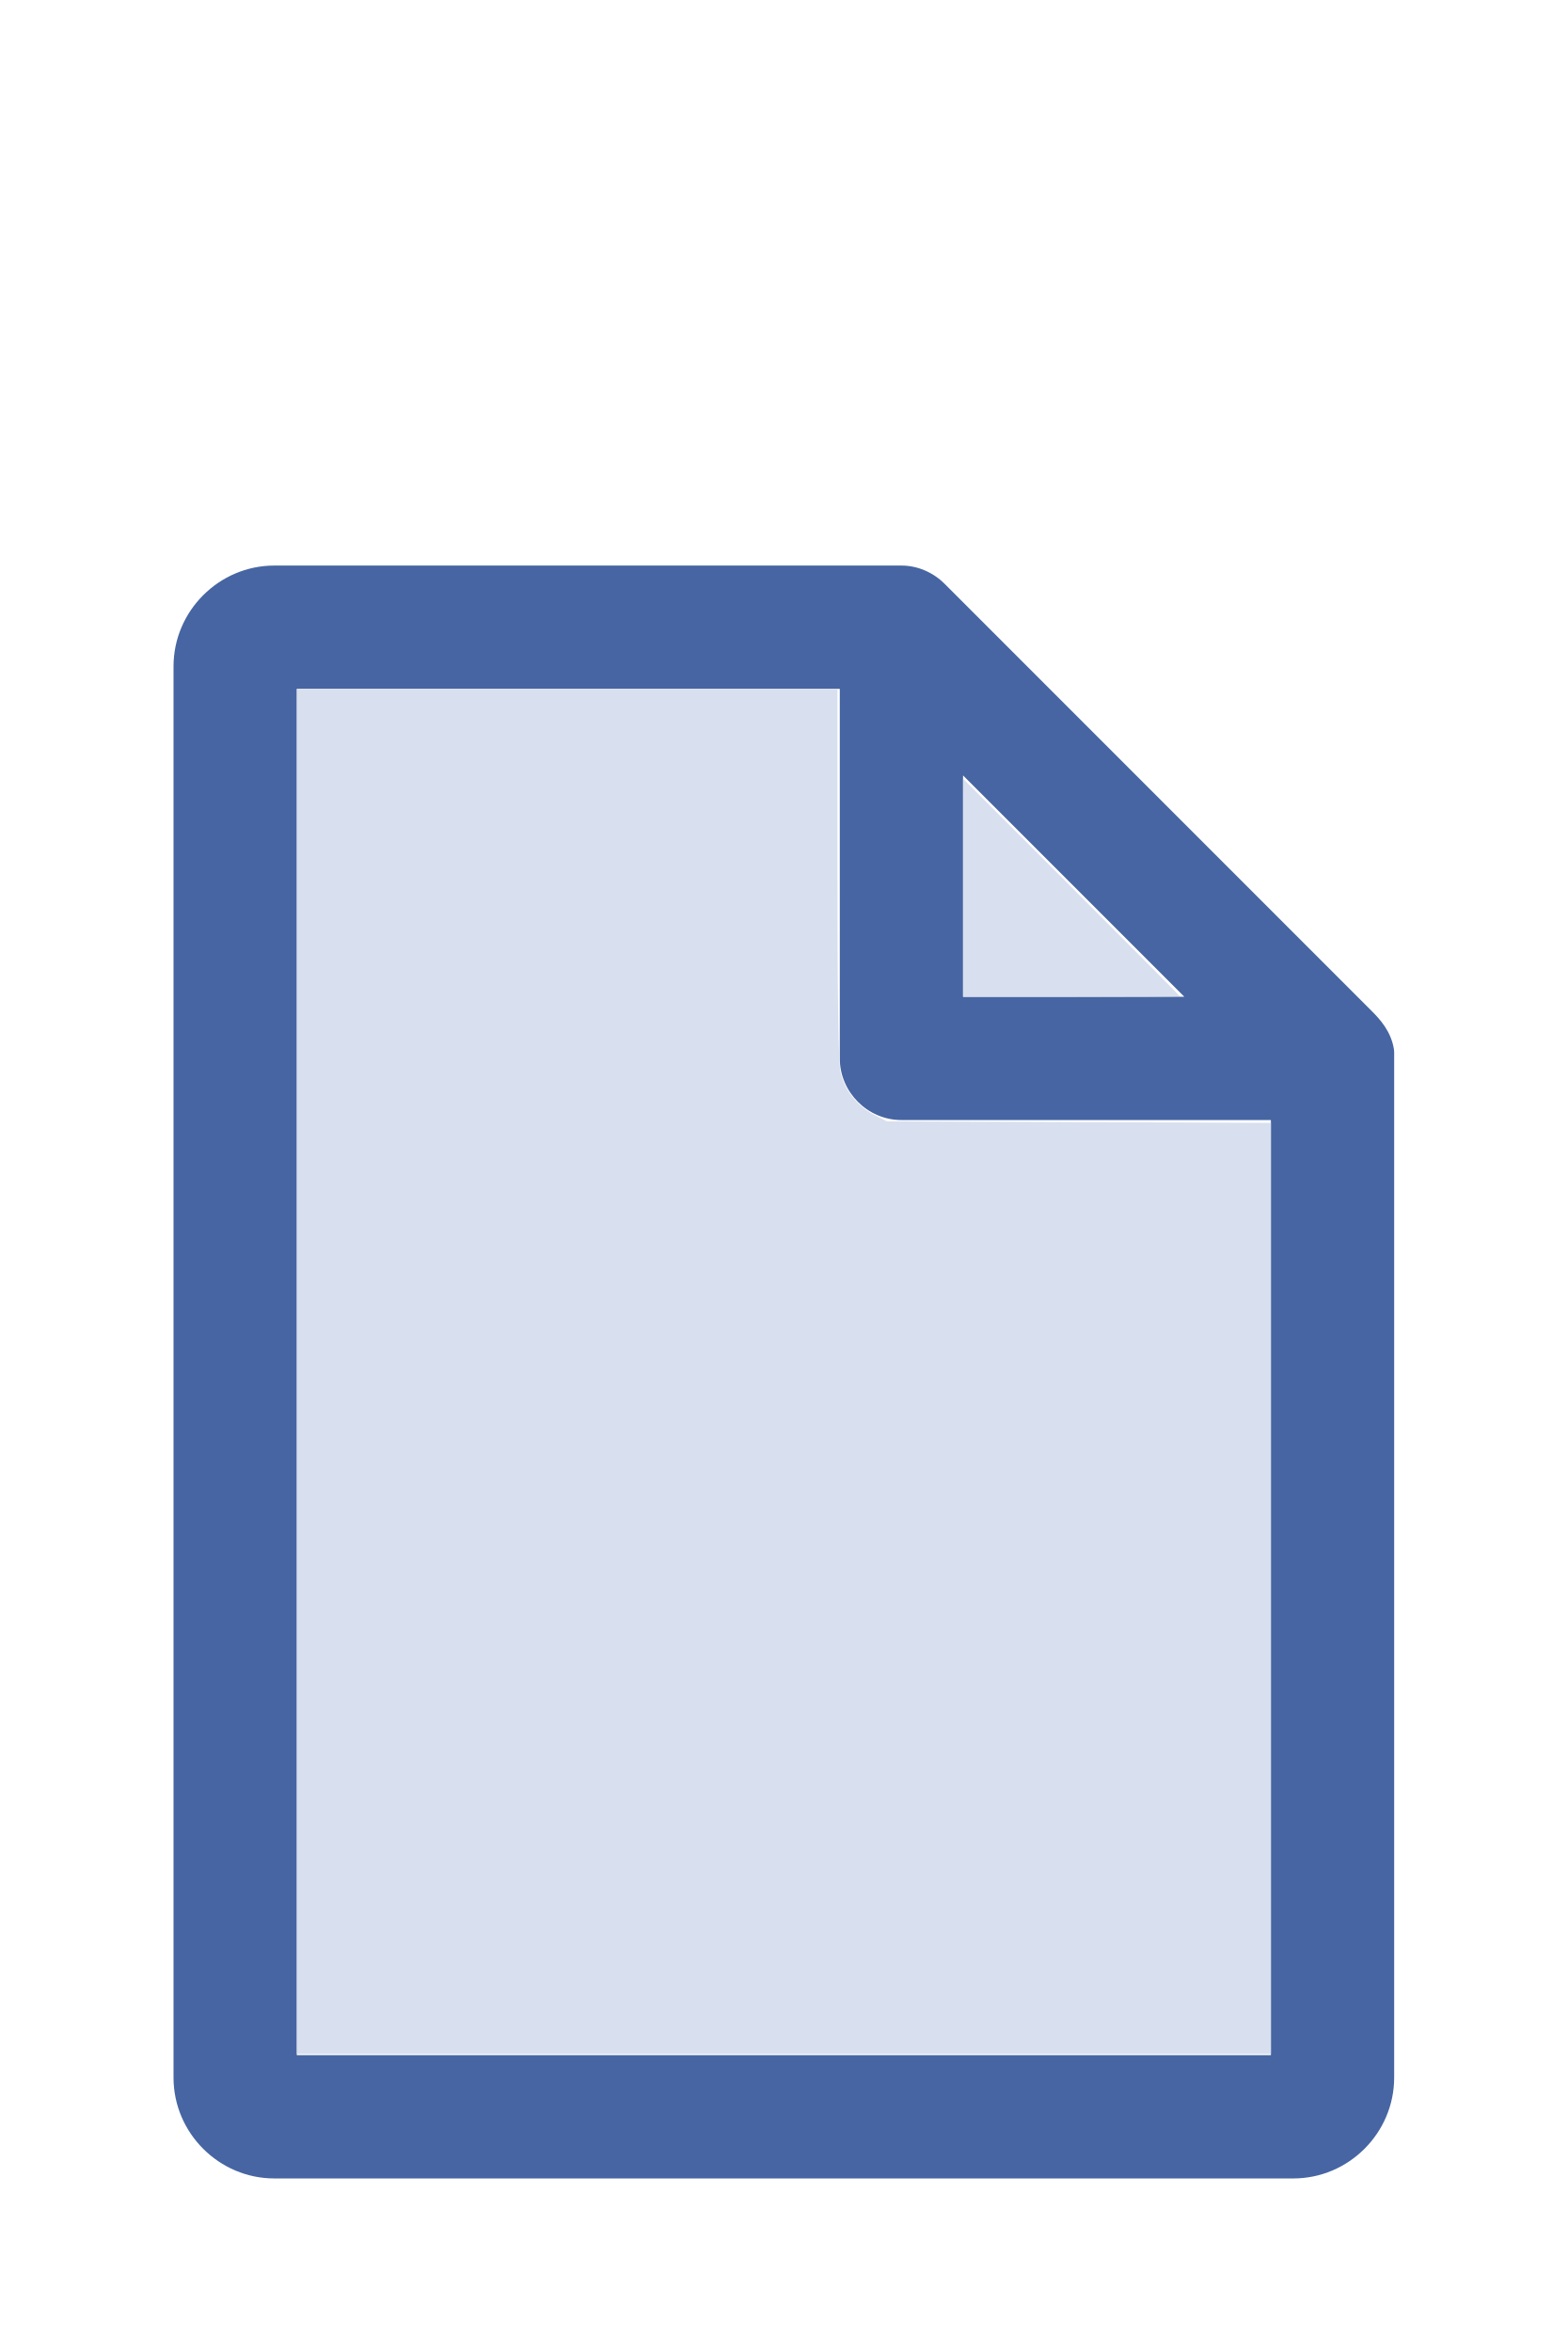
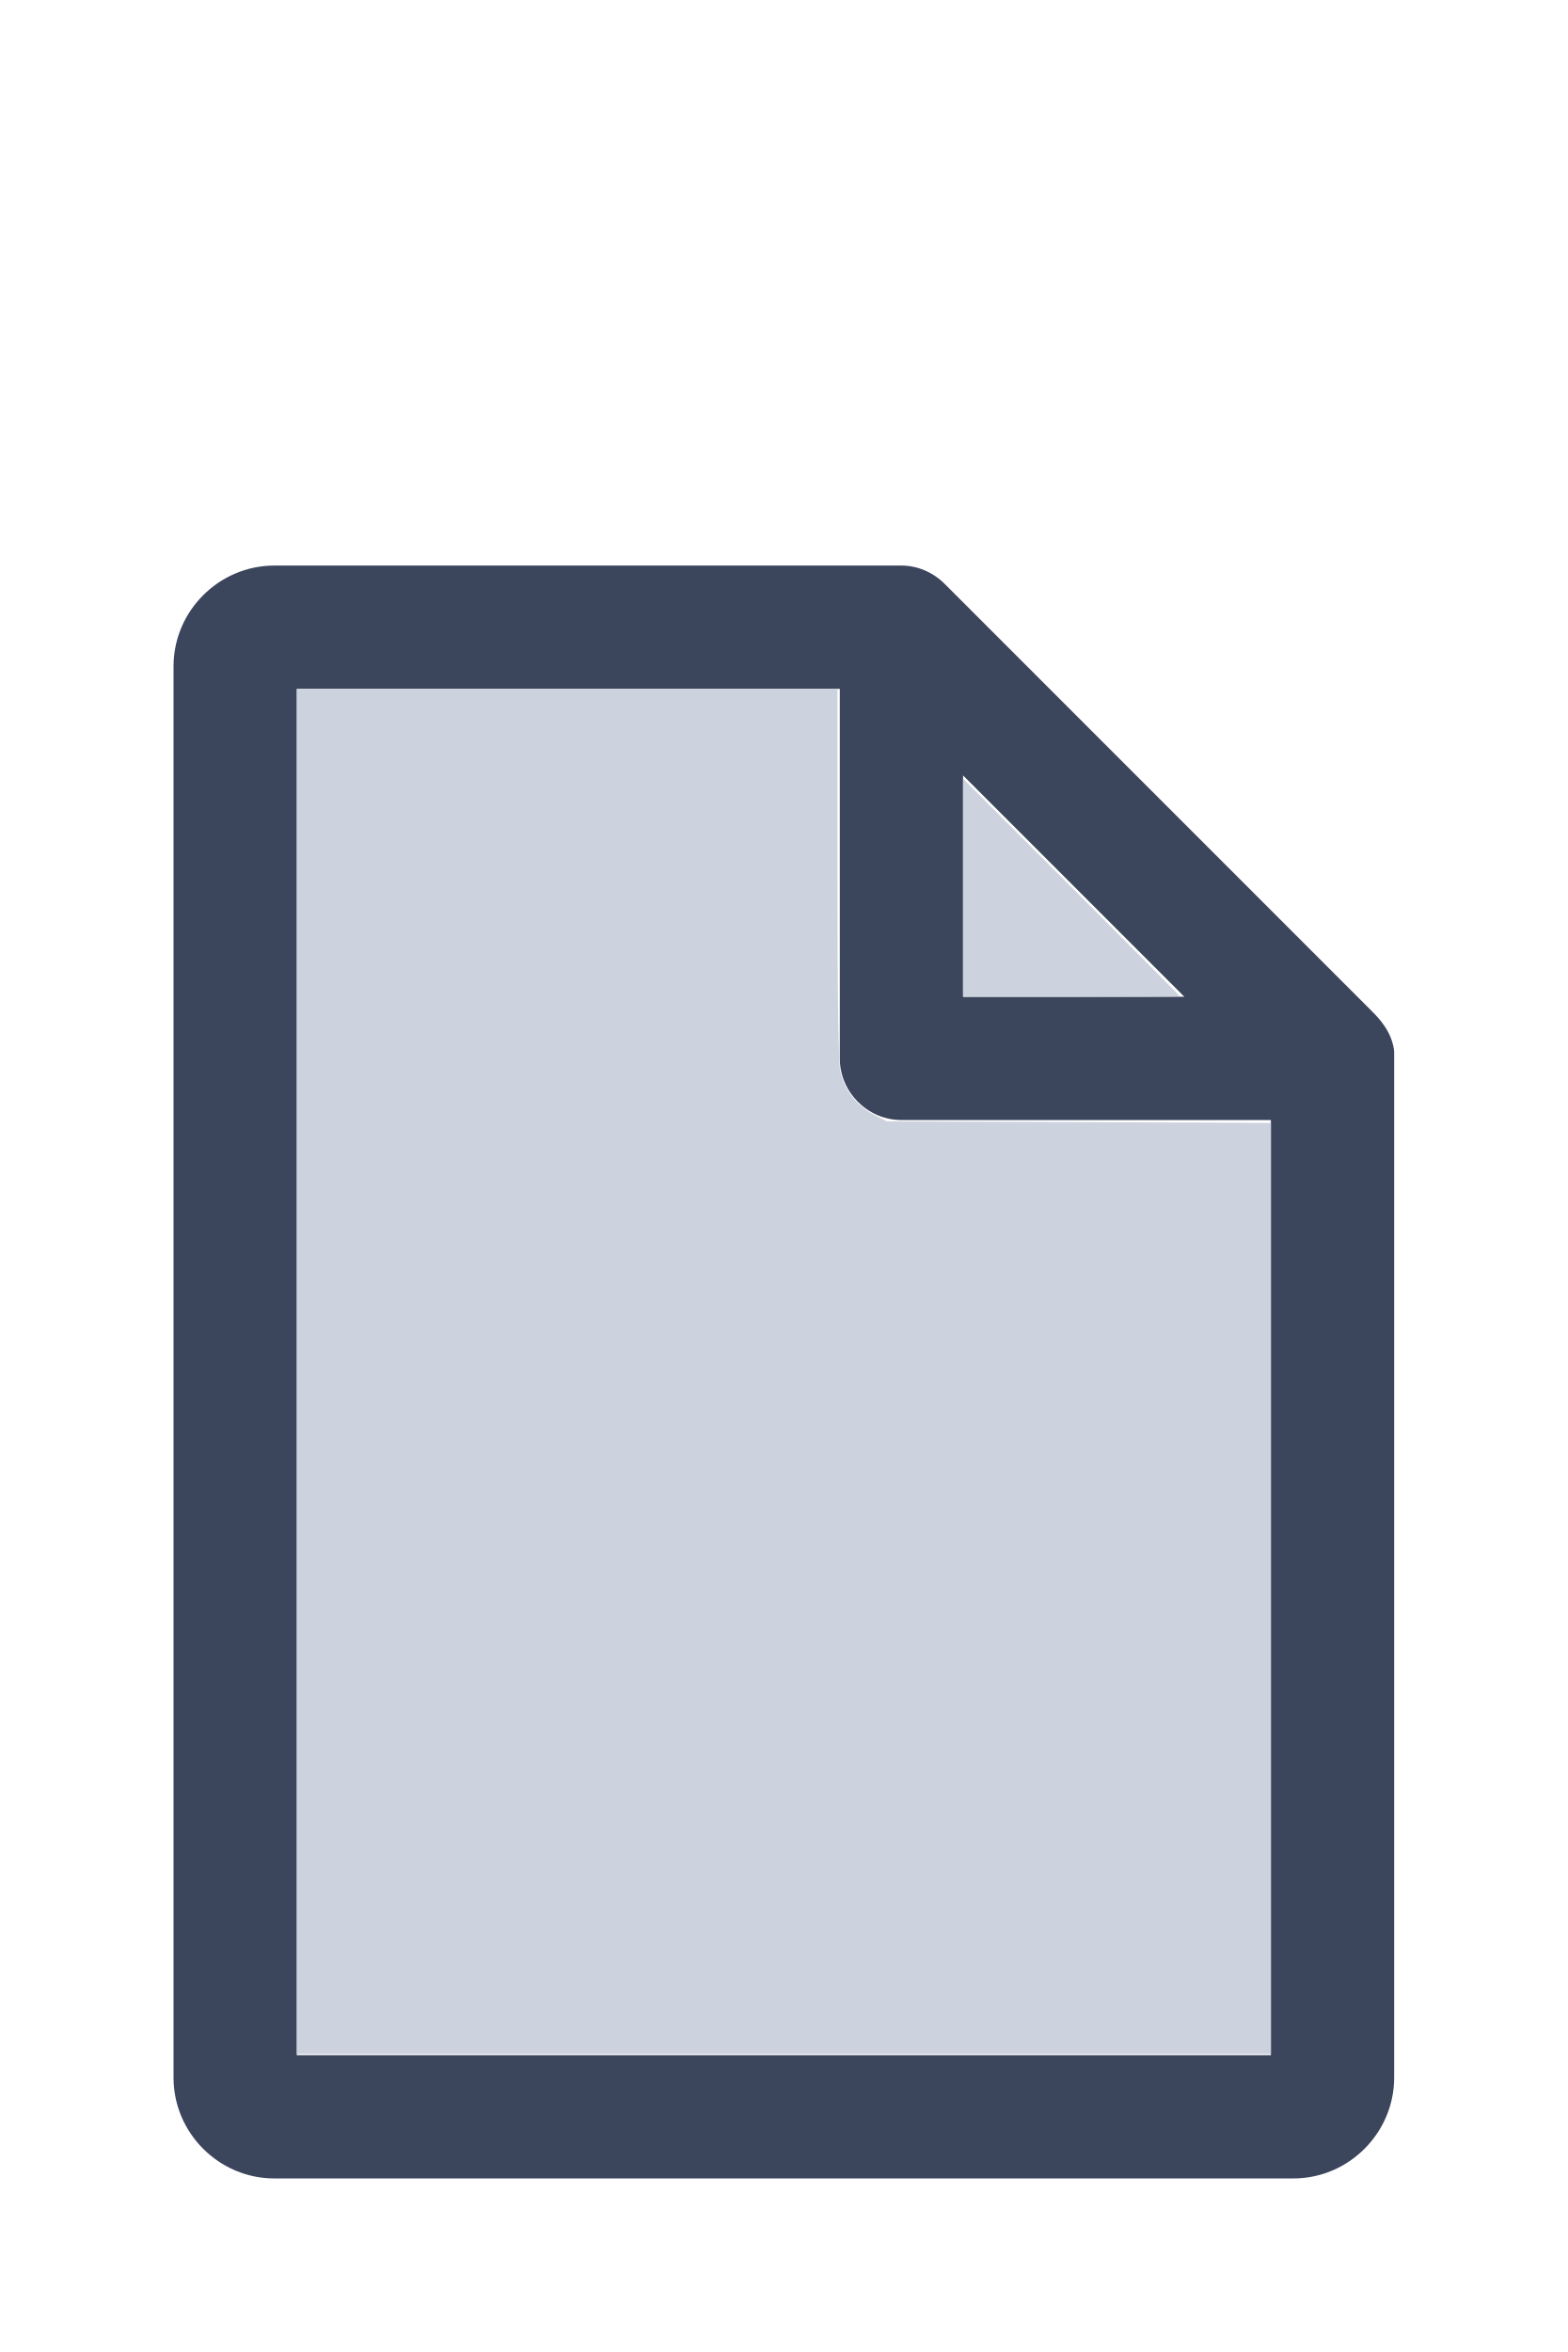
<svg xmlns="http://www.w3.org/2000/svg" version="1.1" width="16" height="24" viewBox="0 0 80 60" id="doc" xml:space="preserve">
-   <g style="fill:#4665A2">
+   <g style="fill:#3B455C">
    <path d="m 14,-1.145 c -2.824,0 -5.145,2.32 -5.145,5.145 v 72 c 0,2.824 2.32,5.145 5.145,5.145 h 52 c 2.824,0 5.145,-2.32 5.145,-5.145 V 23.699 a 1.145,1.145 0 0 0 -0.016,-0.188 C 70.978,22.605 70.406,21.99 70.008,21.592 L 48.209,-0.209 C 47.606,-0.812 46.805,-1.145 46,-1.145 Z m 1.145,6.289 H 42.855 V 24 c 0,1.724 1.42,3.145 3.145,3.145 H 64.855 V 74.855 H 15.145 Z m 34,4.418 L 60.438,20.855 H 49.145 Z" />
  </g>
-   <g style="fill:#D8DFEE;stroke-width:0">
+   <g style="fill:#CCD2DE;stroke-width:0">
    <path d="M 3.031,13.993 V 7.031 h 2.758 2.758 v 1.883 c 0,1.258 0.01,1.929 0.03,2.022 0.039,0.181 0.169,0.348 0.338,0.436 l 0.136,0.07 1.96,0.008 1.96,0.008 v 4.75 4.75 H 8 3.031 Z" transform="matrix(5,0,0,5,0,-30)" />
    <path d="M 9.829,9.058 V 7.946 l 1.106,1.106 c 0.608,0.608 1.106,1.109 1.106,1.113 0,0.004 -0.498,0.007 -1.106,0.007 H 9.829 Z" transform="matrix(5,0,0,5,0,-30)" />
  </g>
</svg>
